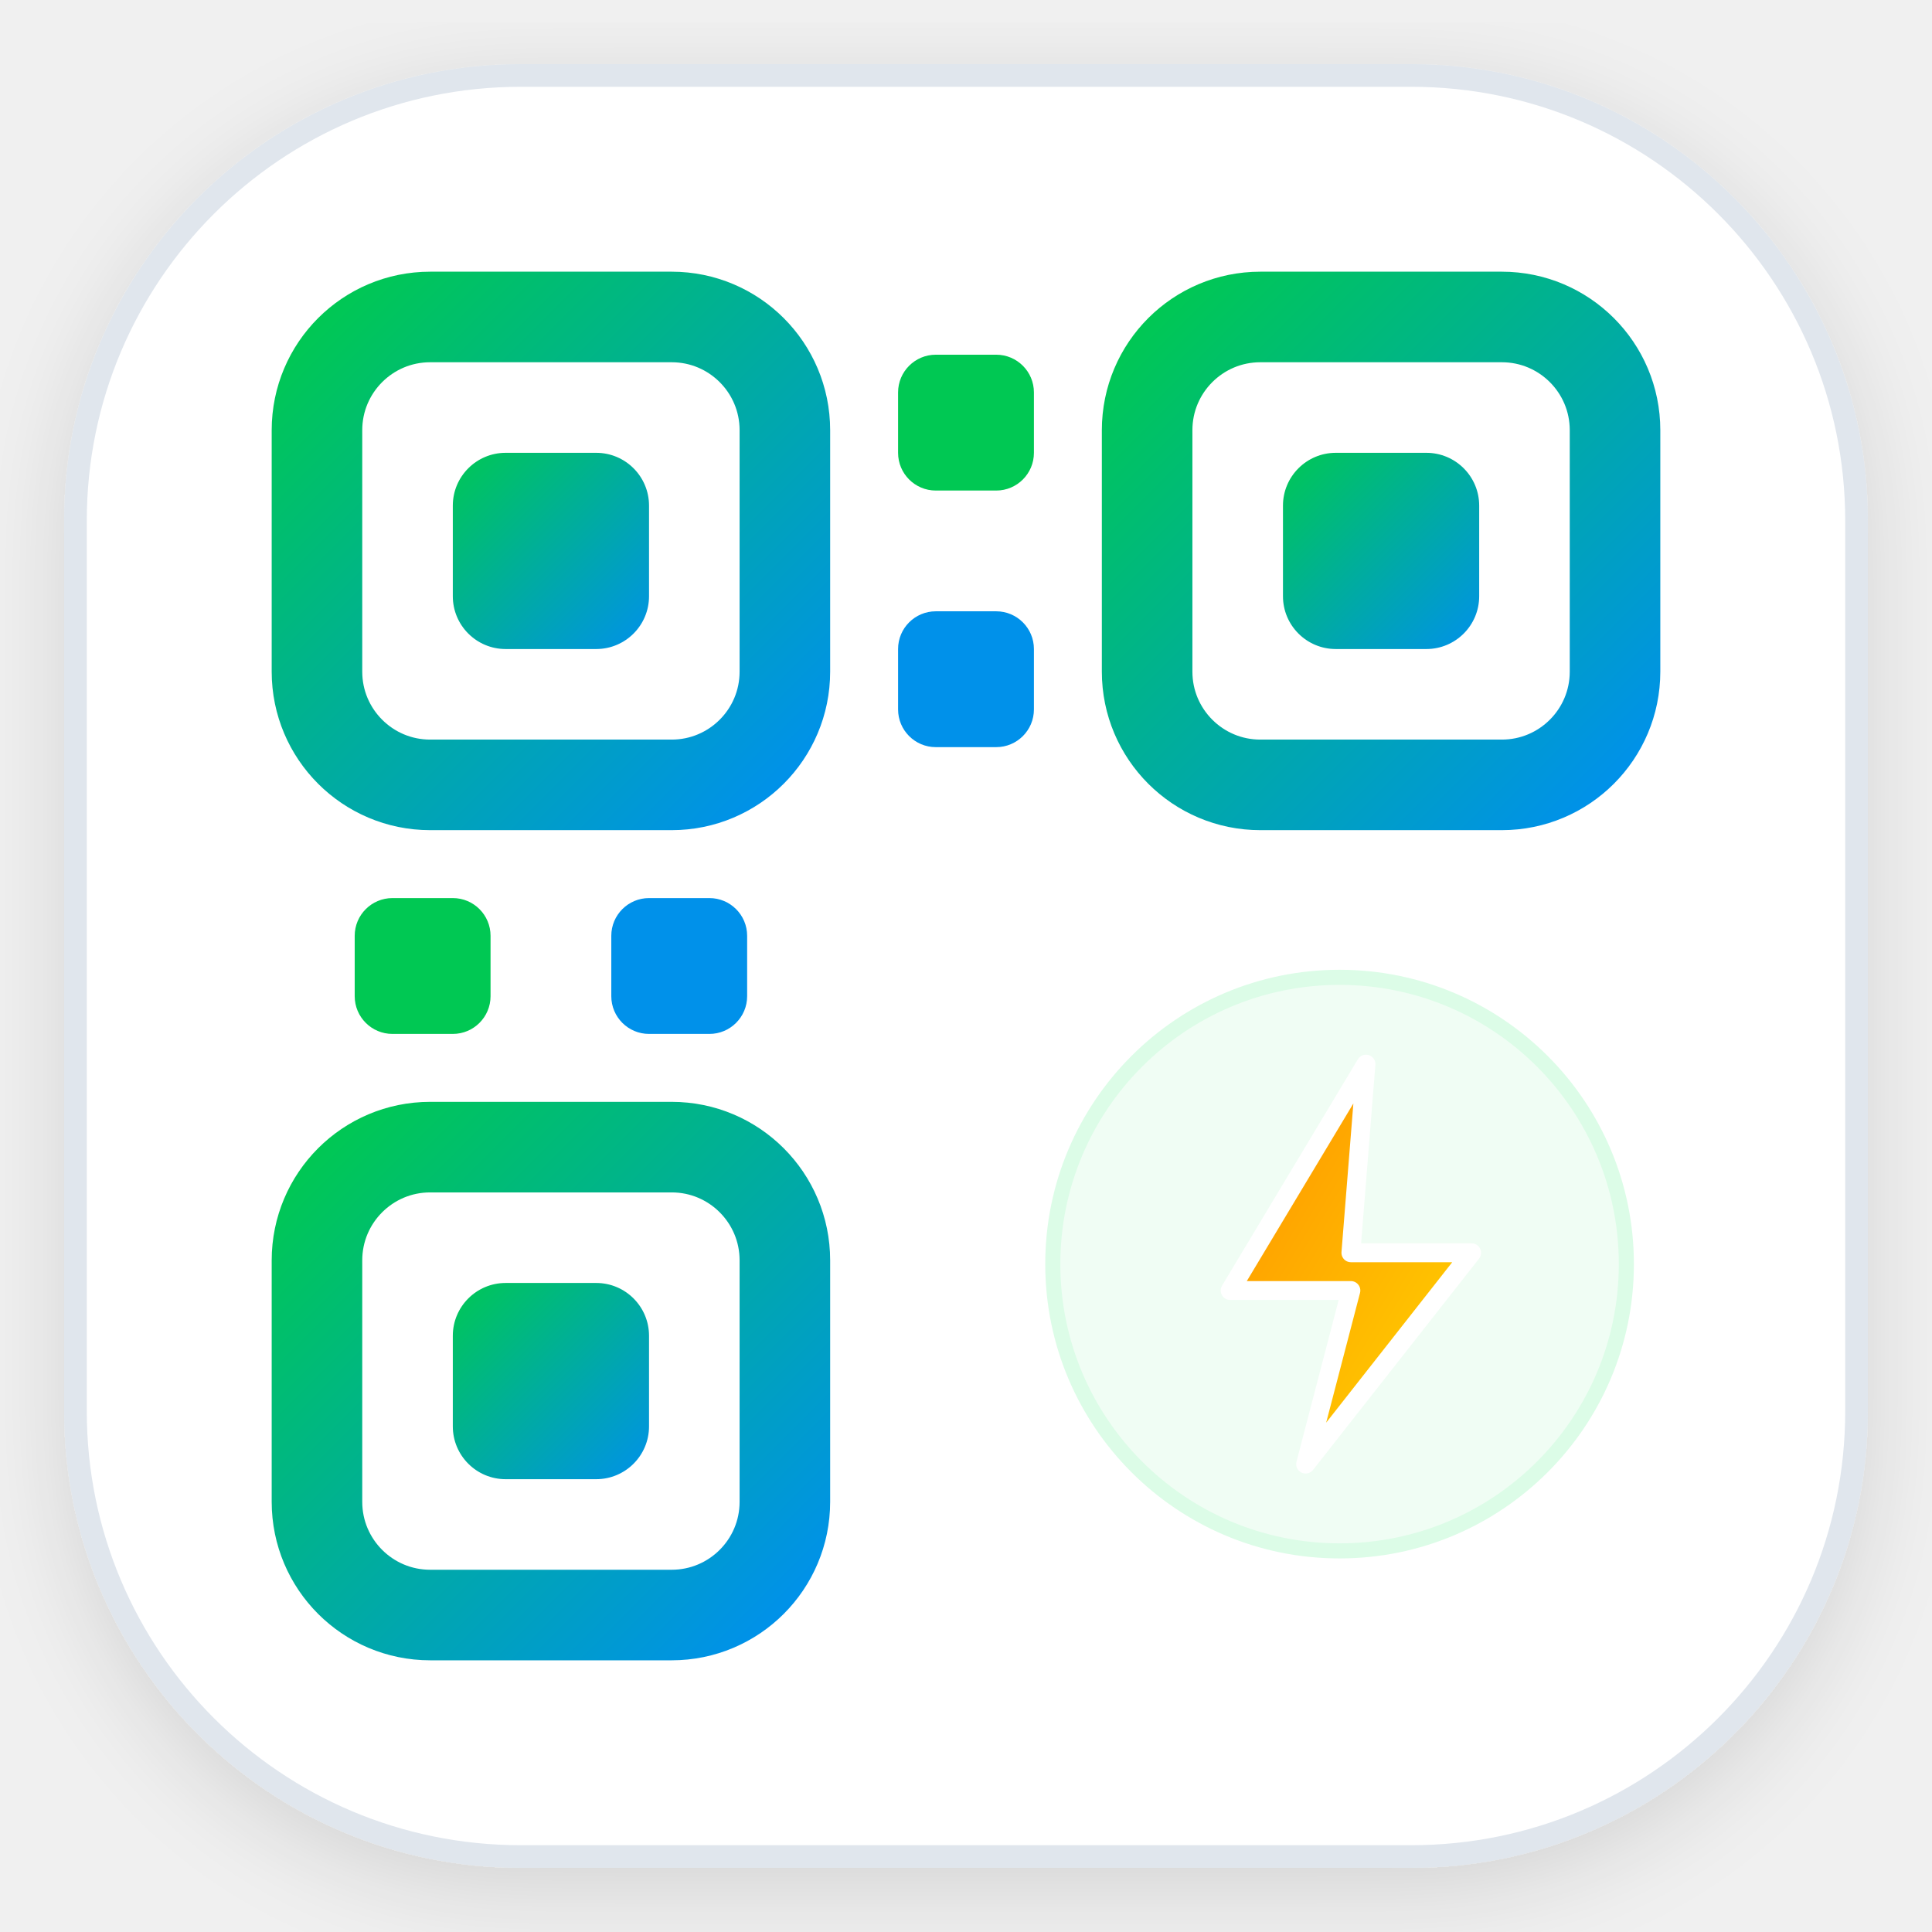
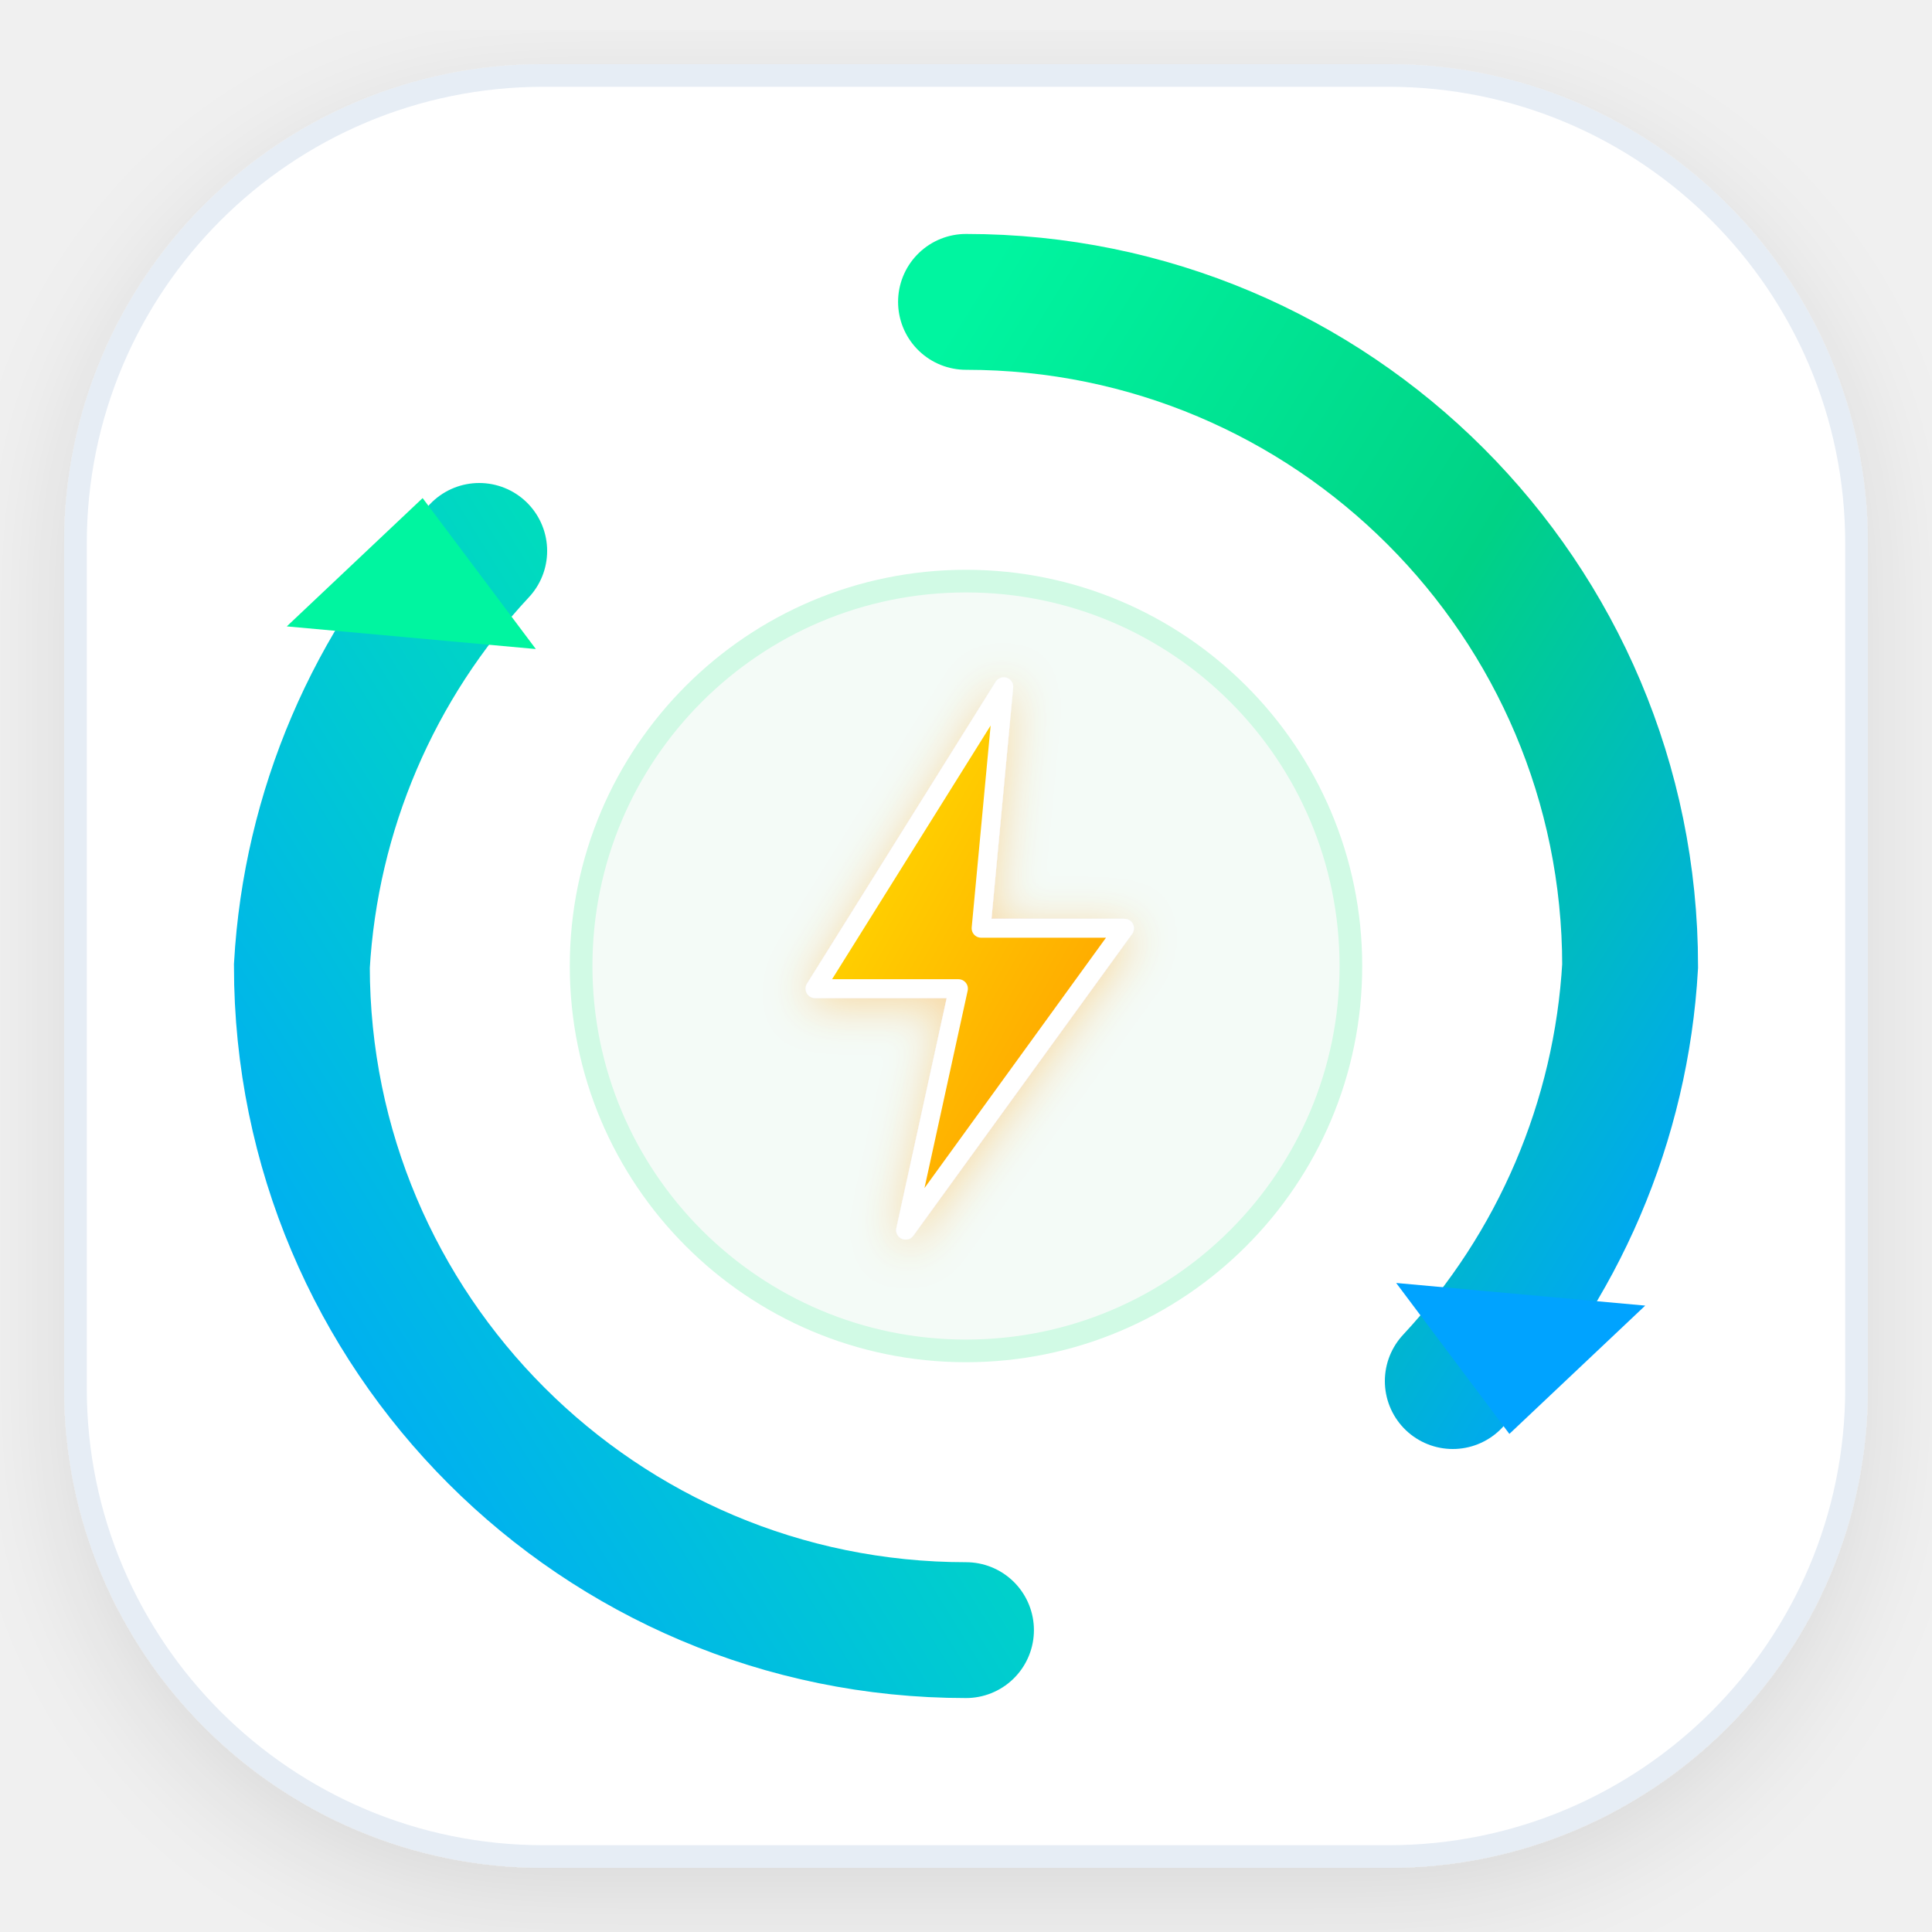
<svg xmlns="http://www.w3.org/2000/svg" viewBox="0 0 512 512" width="100%" height="100%">
  <defs>
-     <linearGradient id="qrf-brand" x1="0%" y1="0%" x2="100%" y2="100%">
-       <stop offset="0%" stop-color="#00C853" />
-       <stop offset="100%" stop-color="#0091EA" />
+     <linearGradient id="ctn-emerald-cyan" x1="0%" y1="0%" x2="100%" y2="100%">
+       <stop offset="0%" stop-color="#00F5A0" />
+       <stop offset="50%" stop-color="#00D285" />
+       <stop offset="100%" stop-color="#00A3FF" />
    </linearGradient>
-     <linearGradient id="qrf-bolt" x1="0%" y1="0%" x2="100%" y2="100%">
-       <stop offset="0%" stop-color="#FF9100" />
-       <stop offset="100%" stop-color="#FFD600" />
+     <linearGradient id="ctn-cyan-blue" x1="0%" y1="100%" x2="100%" y2="0%">
+       <stop offset="0%" stop-color="#00A3FF" />
+       <stop offset="100%" stop-color="#00F5A0" />
    </linearGradient>
-     <filter id="qrf-soft-shadow" x="-10%" y="-10%" width="120%" height="120%">
-       <feDropShadow dx="0" dy="6" stdDeviation="12" flood-color="#000000" flood-opacity="0.12" />
+     <linearGradient id="ctn-lightning" x1="0%" y1="0%" x2="100%" y2="100%">
+       <stop offset="0%" stop-color="#FFE600" />
+       <stop offset="100%" stop-color="#FF9500" />
+     </linearGradient>
+     <filter id="ctn-soft-shadow" x="-10%" y="-10%" width="120%" height="120%">
+       <feDropShadow dx="0" dy="8" stdDeviation="14" flood-color="#000000" flood-opacity="0.1" />
+     </filter>
+     <filter id="ctn-bolt-glow" x="-20%" y="-20%" width="140%" height="140%">
+       <feDropShadow dx="0" dy="2" stdDeviation="6" flood-color="#FF9500" flood-opacity="0.35" />
    </filter>
  </defs>
-   <rect x="20" y="20" width="472" height="472" rx="118" fill="#FFFFFF" filter="url(#qrf-soft-shadow)" stroke="#E0E6ED" stroke-width="6" />
-   <g transform="translate(84, 84)">
-     <rect x="0" y="0" width="124" height="124" rx="30" fill="none" stroke="url(#qrf-brand)" stroke-width="24" />
-     <rect x="36" y="36" width="52" height="52" rx="14" fill="url(#qrf-brand)" />
-   </g>
-   <g transform="translate(304, 84)">
-     <rect x="0" y="0" width="124" height="124" rx="30" fill="none" stroke="url(#qrf-brand)" stroke-width="24" />
-     <rect x="36" y="36" width="52" height="52" rx="14" fill="url(#qrf-brand)" />
-   </g>
-   <g transform="translate(84, 304)">
-     <rect x="0" y="0" width="124" height="124" rx="30" fill="none" stroke="url(#qrf-brand)" stroke-width="24" />
-     <rect x="36" y="36" width="52" height="52" rx="14" fill="url(#qrf-brand)" />
-   </g>
-   <rect x="238" y="94" width="36" height="36" rx="10" fill="#00C853" />
-   <rect x="238" y="162" width="36" height="36" rx="10" fill="#0091EA" />
-   <rect x="94" y="238" width="36" height="36" rx="10" fill="#00C853" />
-   <rect x="162" y="238" width="36" height="36" rx="10" fill="#0091EA" />
-   <g transform="translate(260, 240)">
-     <circle cx="95" cy="95" r="76" fill="#F0FDF4" stroke="#DCFCE7" stroke-width="4" />
-     <path d="M102 42 L66 102 L98 102 L86 148 L130 92 L98 92 Z" fill="url(#qrf-bolt)" stroke="#FFFFFF" stroke-width="5" stroke-linejoin="round" />
+   <rect x="20" y="20" width="472" height="472" rx="124" fill="#FFFFFF" filter="url(#ctn-soft-shadow)" stroke="#E6EDF5" stroke-width="6" />
+   <path d="M 256 80 A 176 176 0 0 1 432 256 A 176 176 0 0 1 385 366" fill="none" stroke="url(#ctn-emerald-cyan)" stroke-width="36" stroke-linecap="round" />
+   <polygon points="400,380 370,340 436,346" fill="#00A3FF" />
+   <path d="M 256 432 A 176 176 0 0 1 80 256 A 176 176 0 0 1 127 146" fill="none" stroke="url(#ctn-cyan-blue)" stroke-width="36" stroke-linecap="round" />
+   <polygon points="112,132 142,172 76,166" fill="#00F5A0" />
+   <circle cx="256" cy="256" r="102" fill="#F4FBF7" stroke="#D1FAE5" stroke-width="6" />
+   <g filter="url(#ctn-bolt-glow)">
+     <path d="M 266 182 L 216 262 L 254 262 L 240 326 L 298 246 L 260 246 Z" fill="url(#ctn-lightning)" stroke="#FFFFFF" stroke-width="5" stroke-linejoin="round" />
  </g>
</svg>
